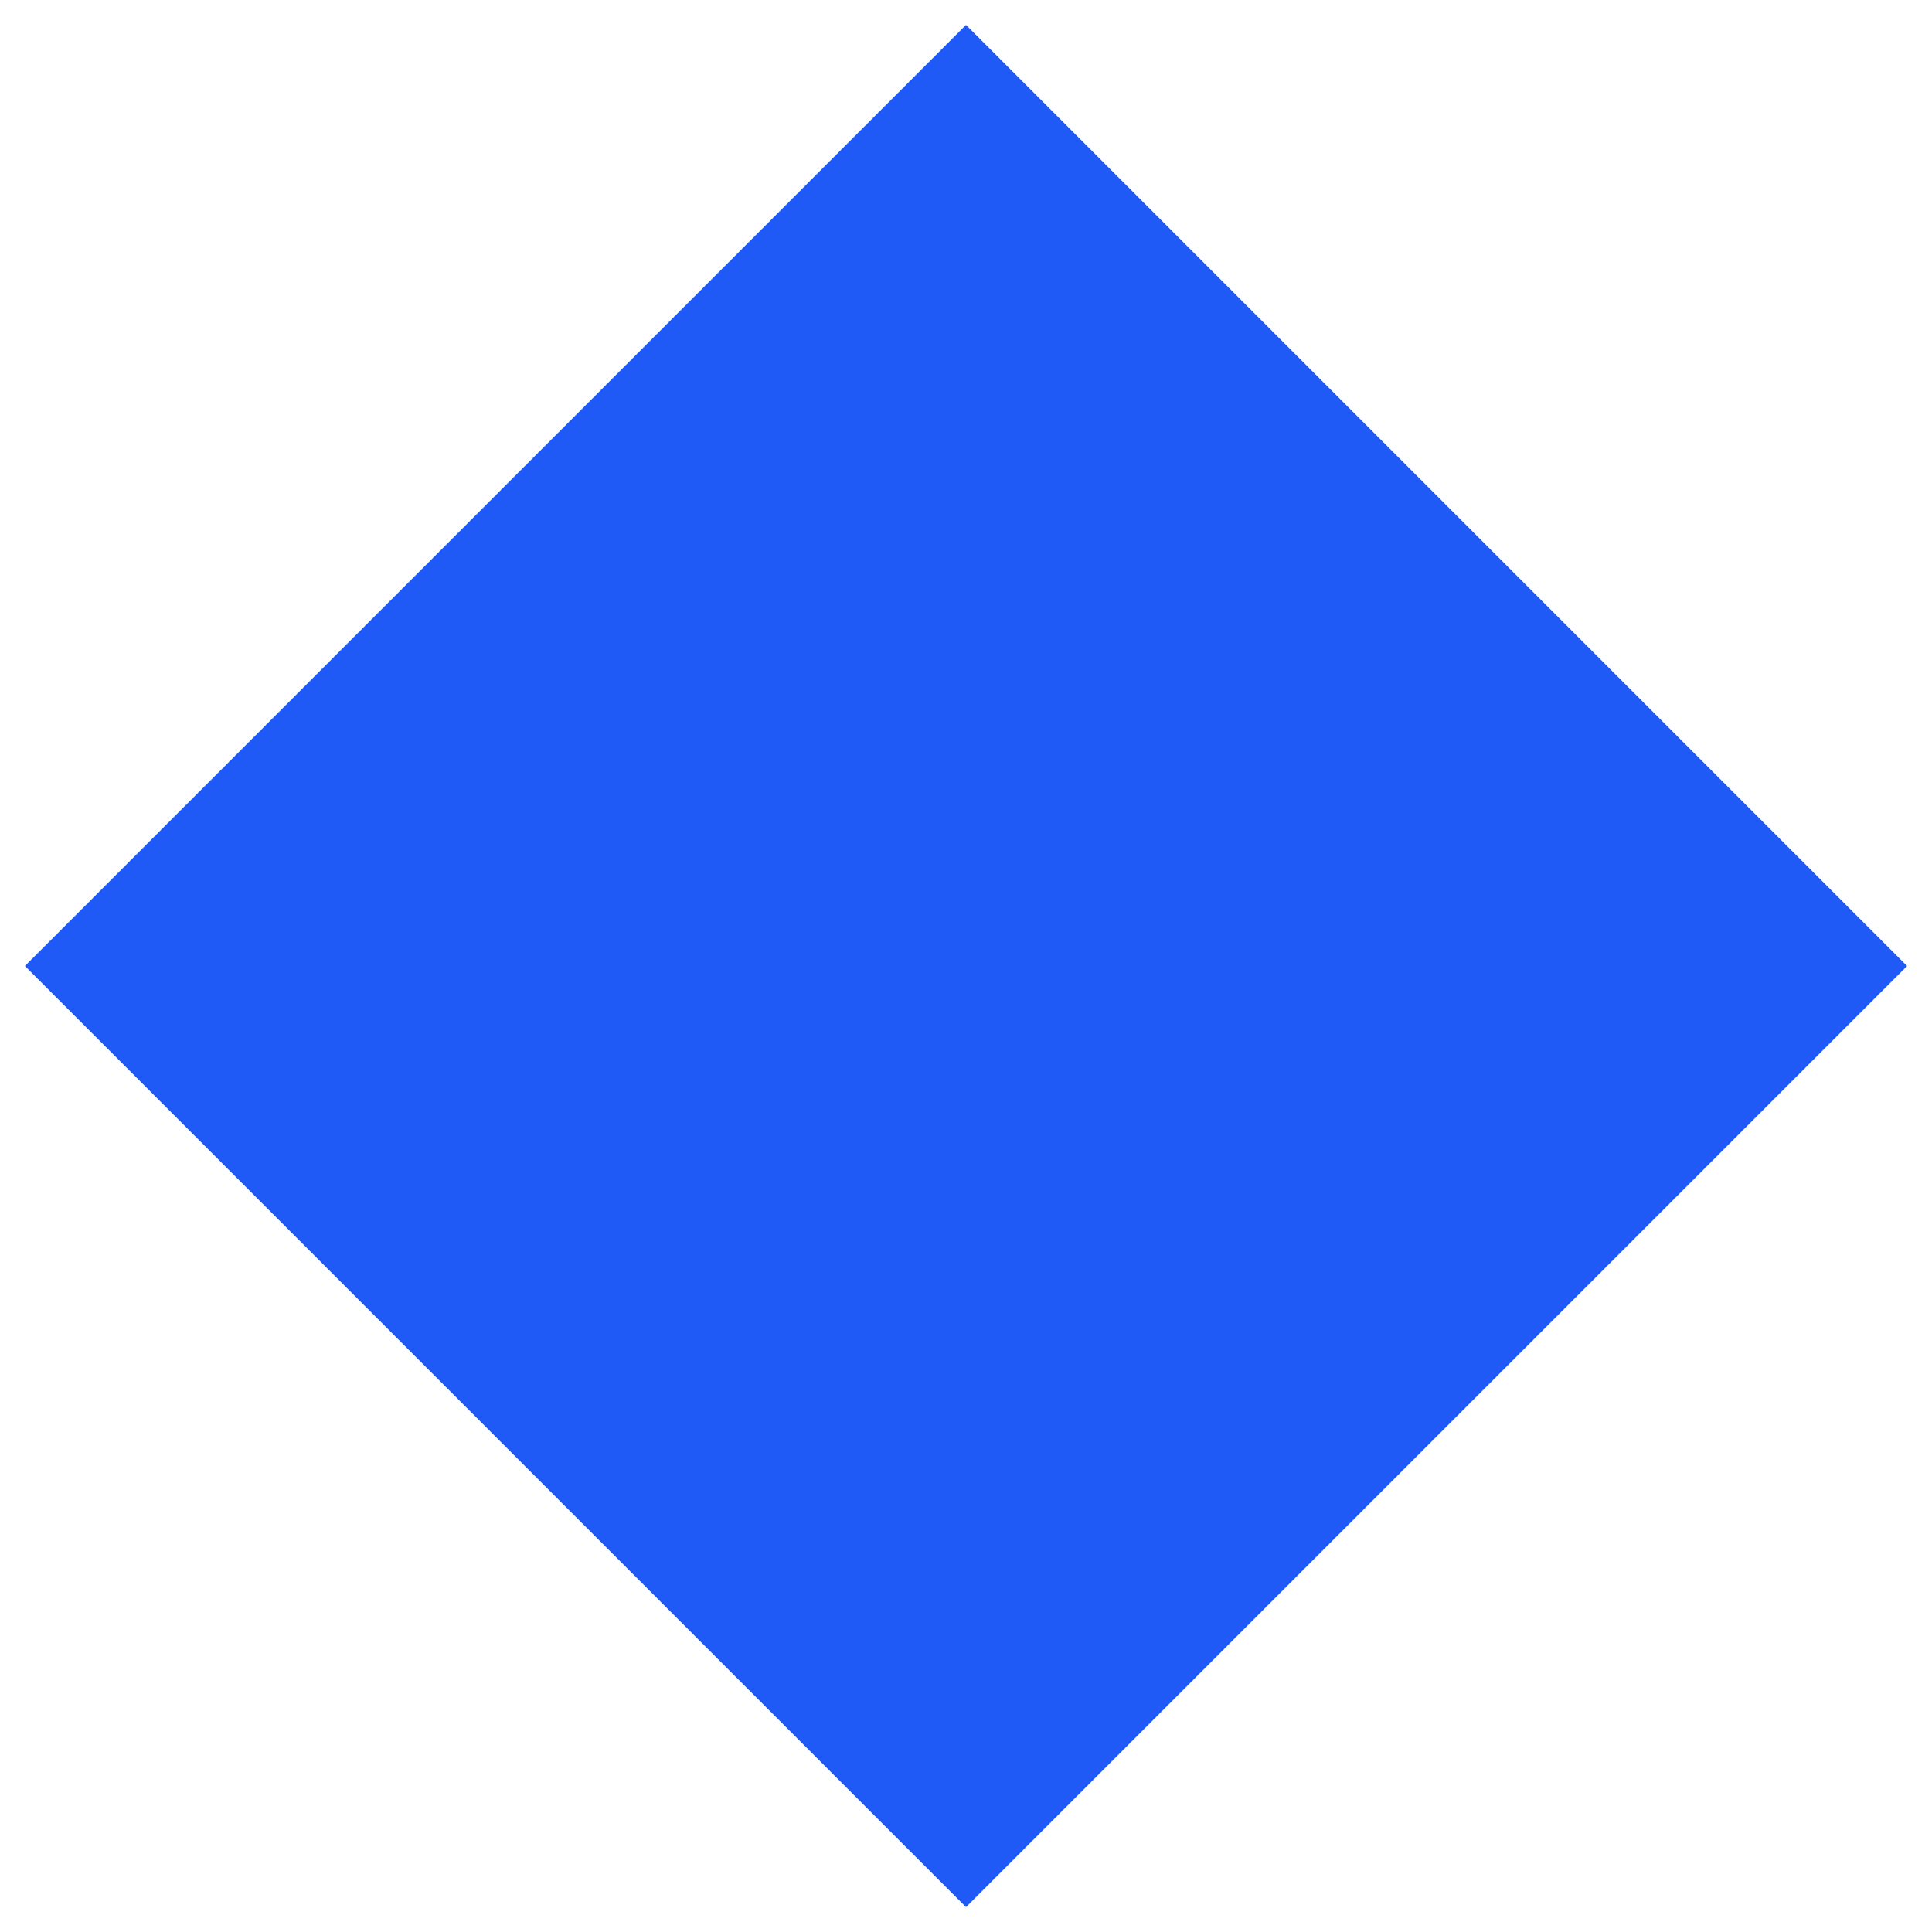
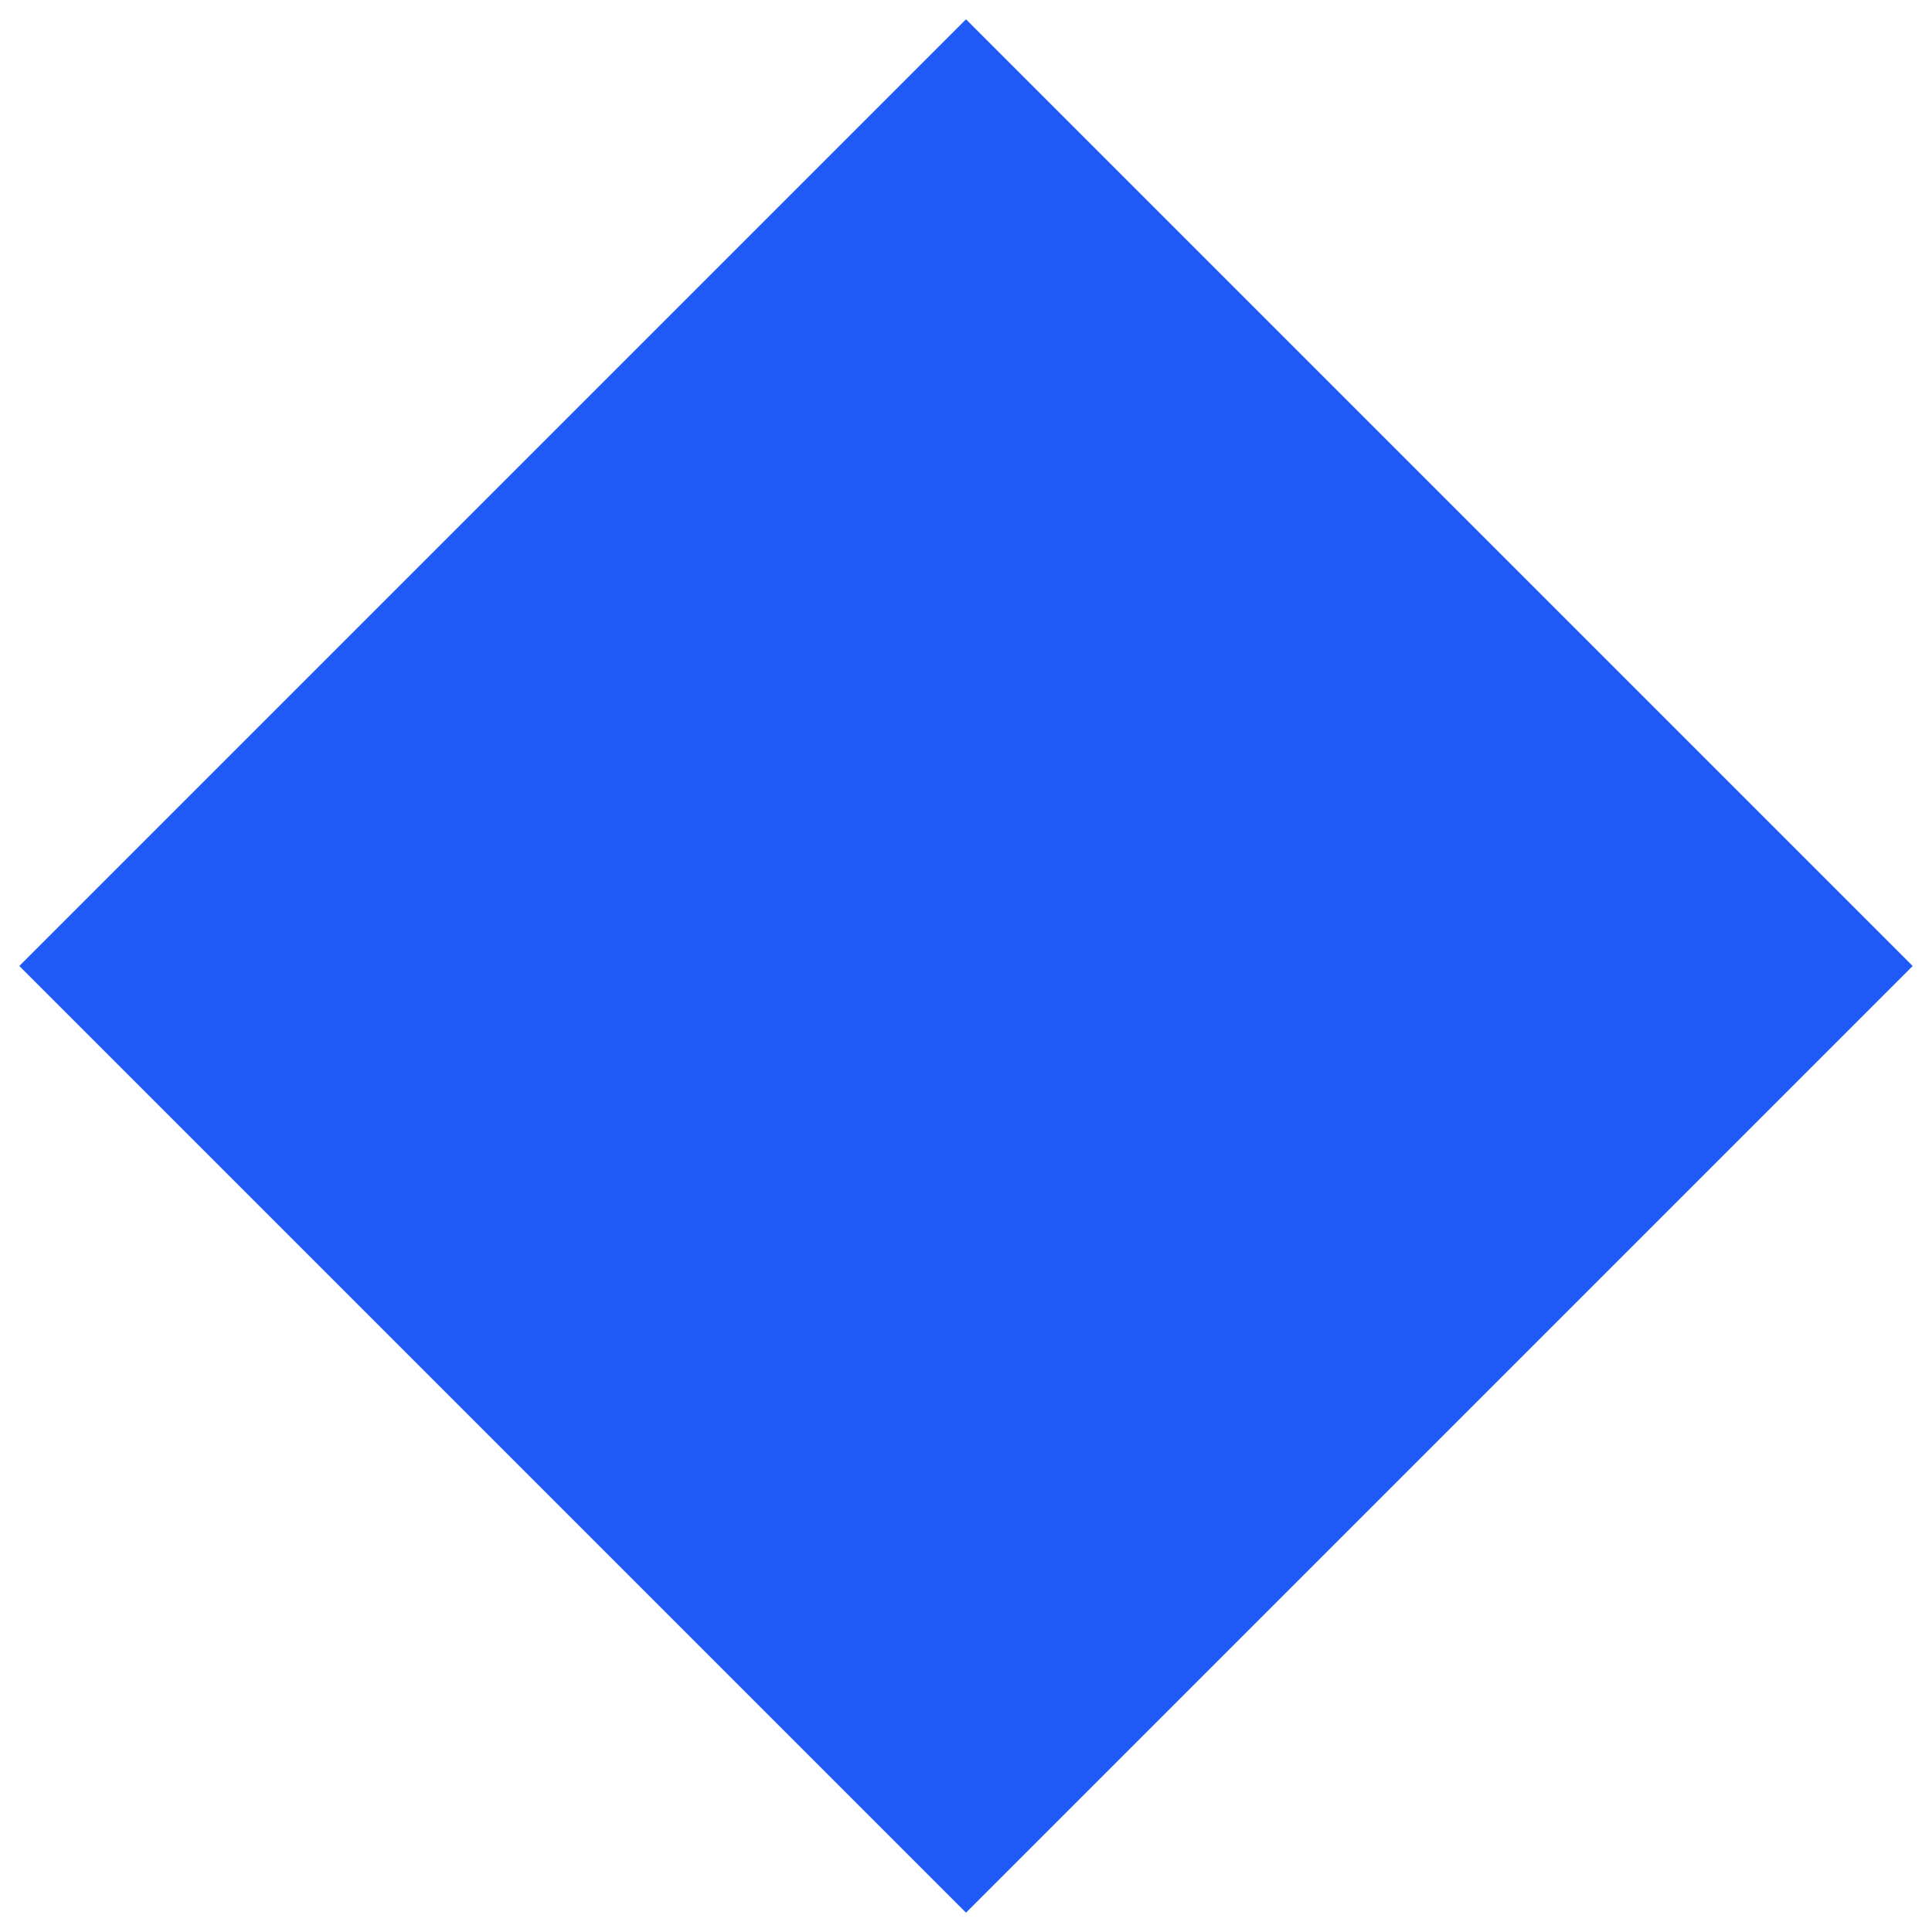
<svg xmlns="http://www.w3.org/2000/svg" viewBox="0 0 100 100" version="1.1">
  <g id="Waves" stroke="none" stroke-width="1" fill="none" fill-rule="evenodd">
-     <g id="Icon/Asset-Logo/waves-60">
-       <g>
-         <rect id="ico-zone" fill-opacity="0" fill="#D8D8D8" x="0" y="0" />
-         <polygon id="brand-elem" fill="#1F5AF6" transform="translate(50, 50) rotate(45) translate(-50, -50) " points="15.556 15.556 84.444 15.556 84.444 84.444 15.556 84.444" />
-       </g>
-     </g>
+     <polygon id="Path-4" fill="#1F5AF6" fill-rule="nonzero" points="50 1 99 50 50 99 1 50" />
  </g>
</svg>
